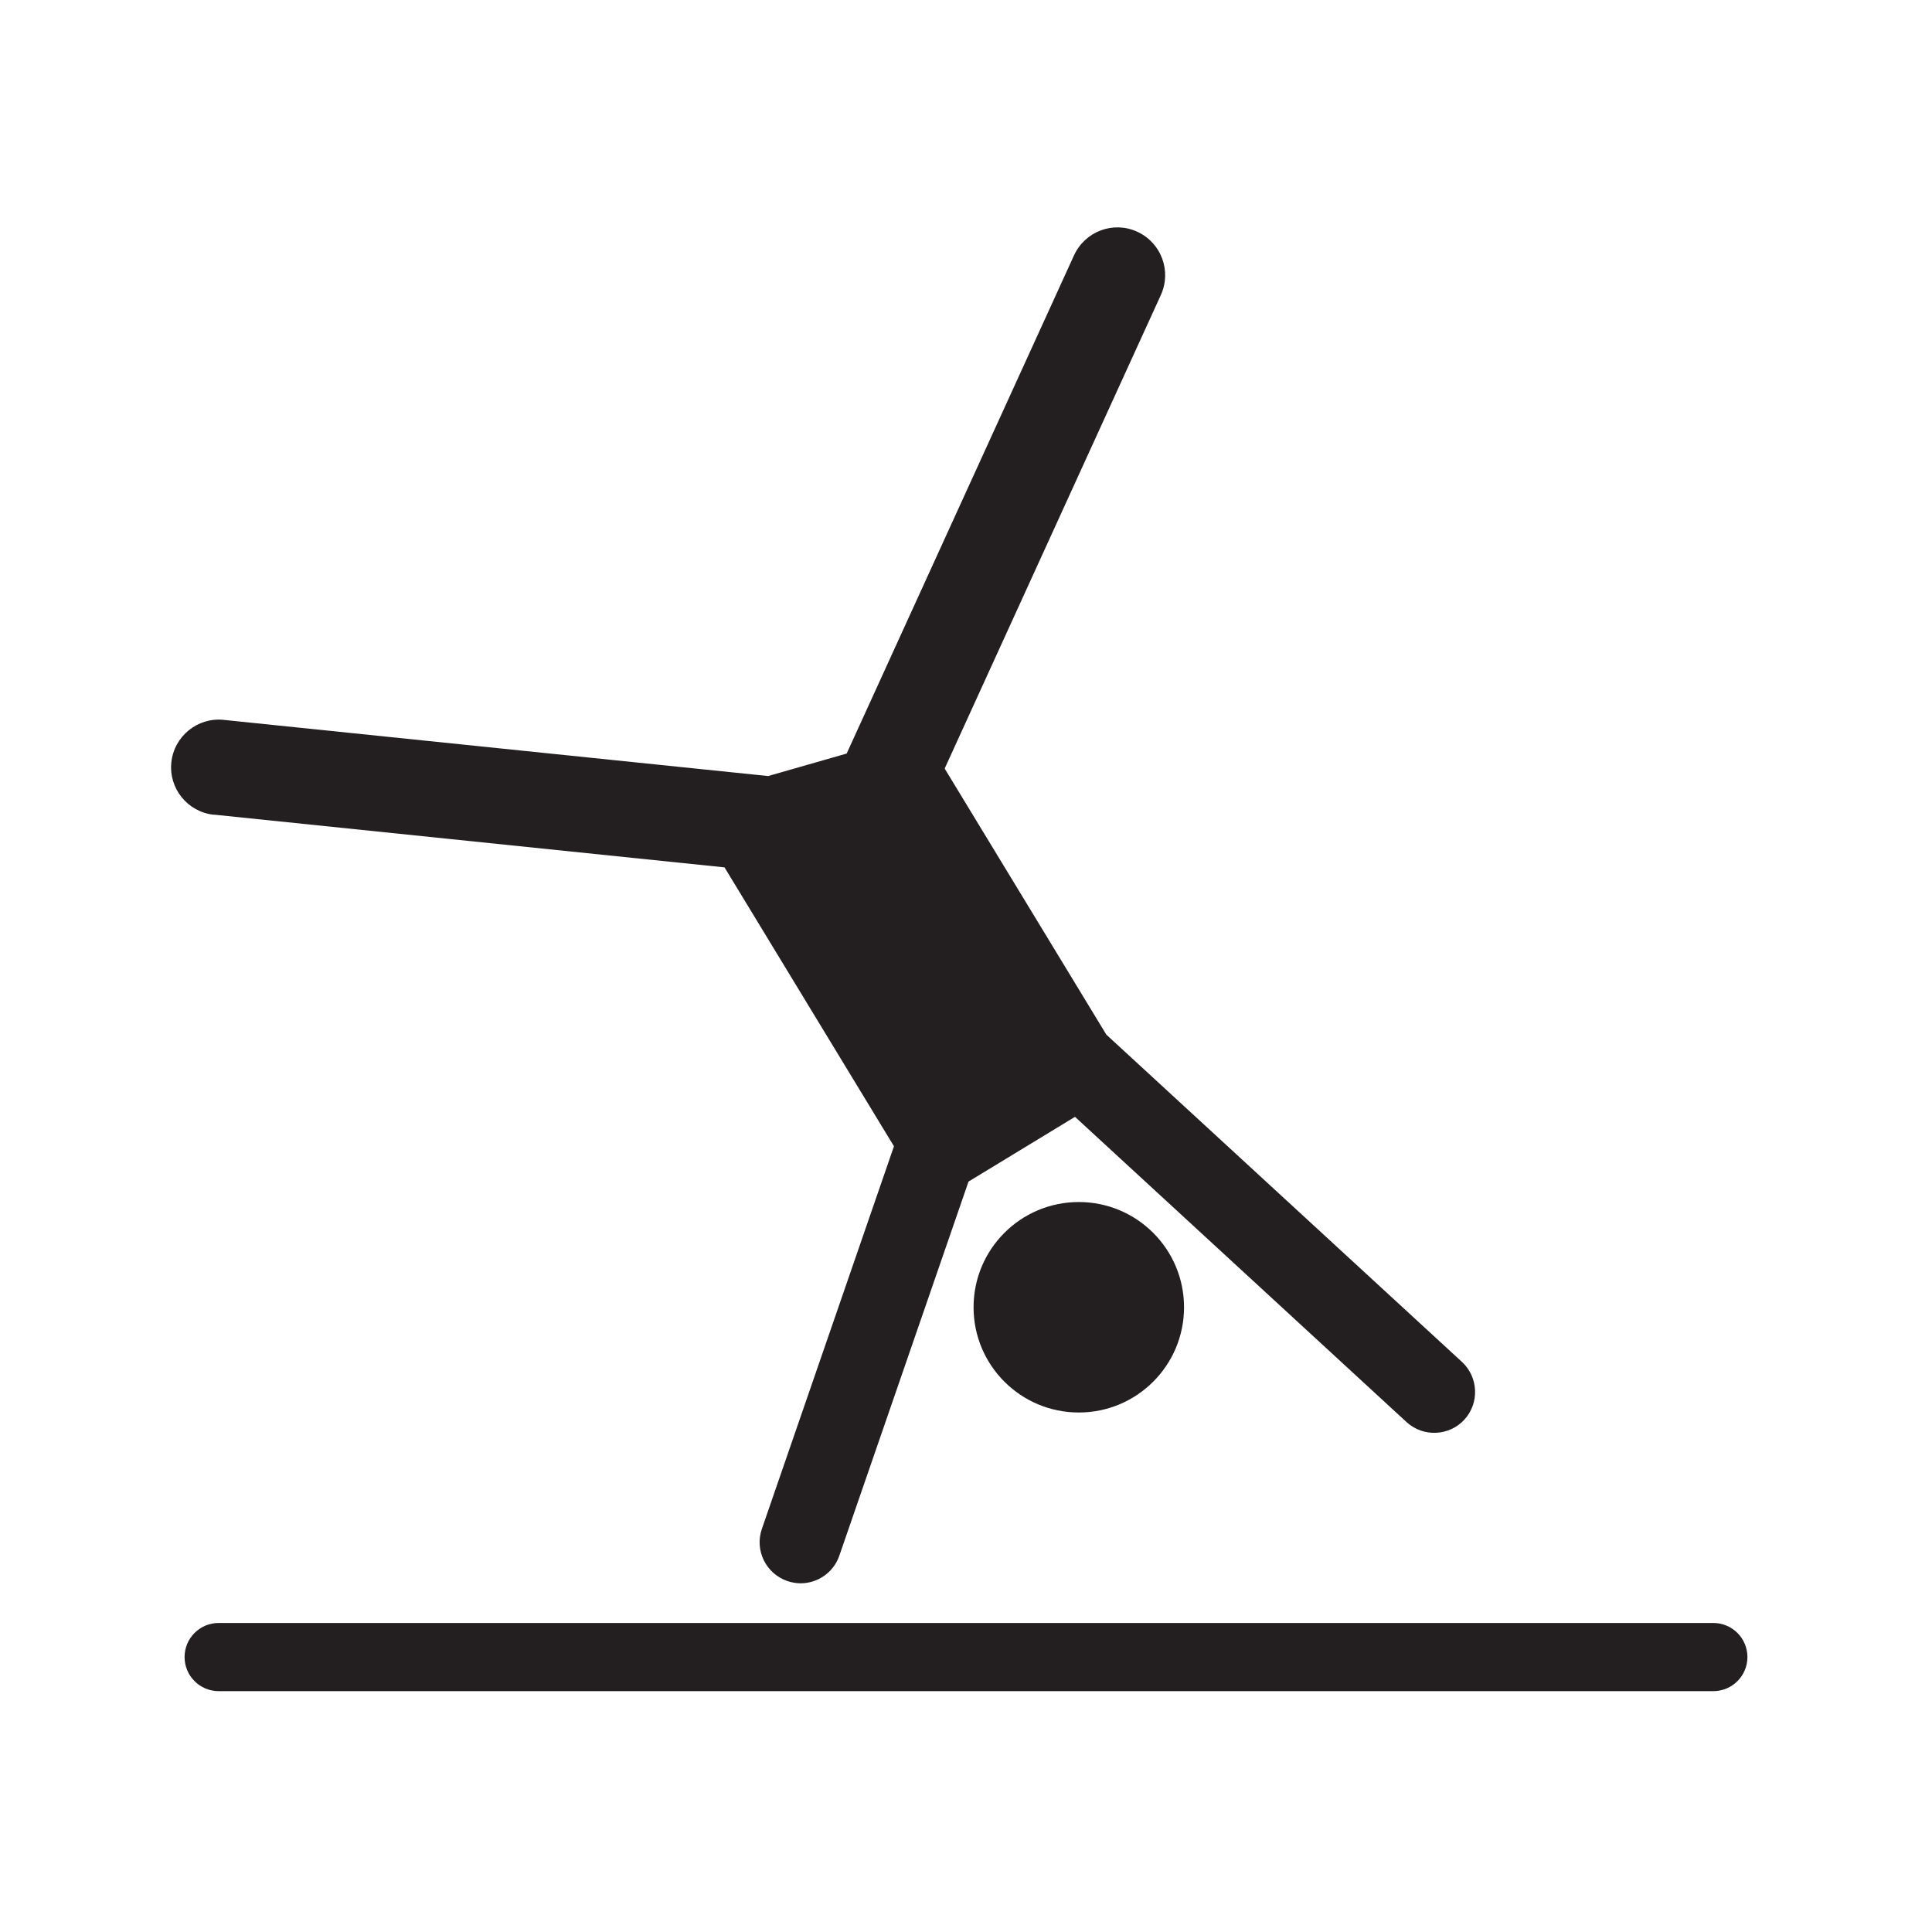
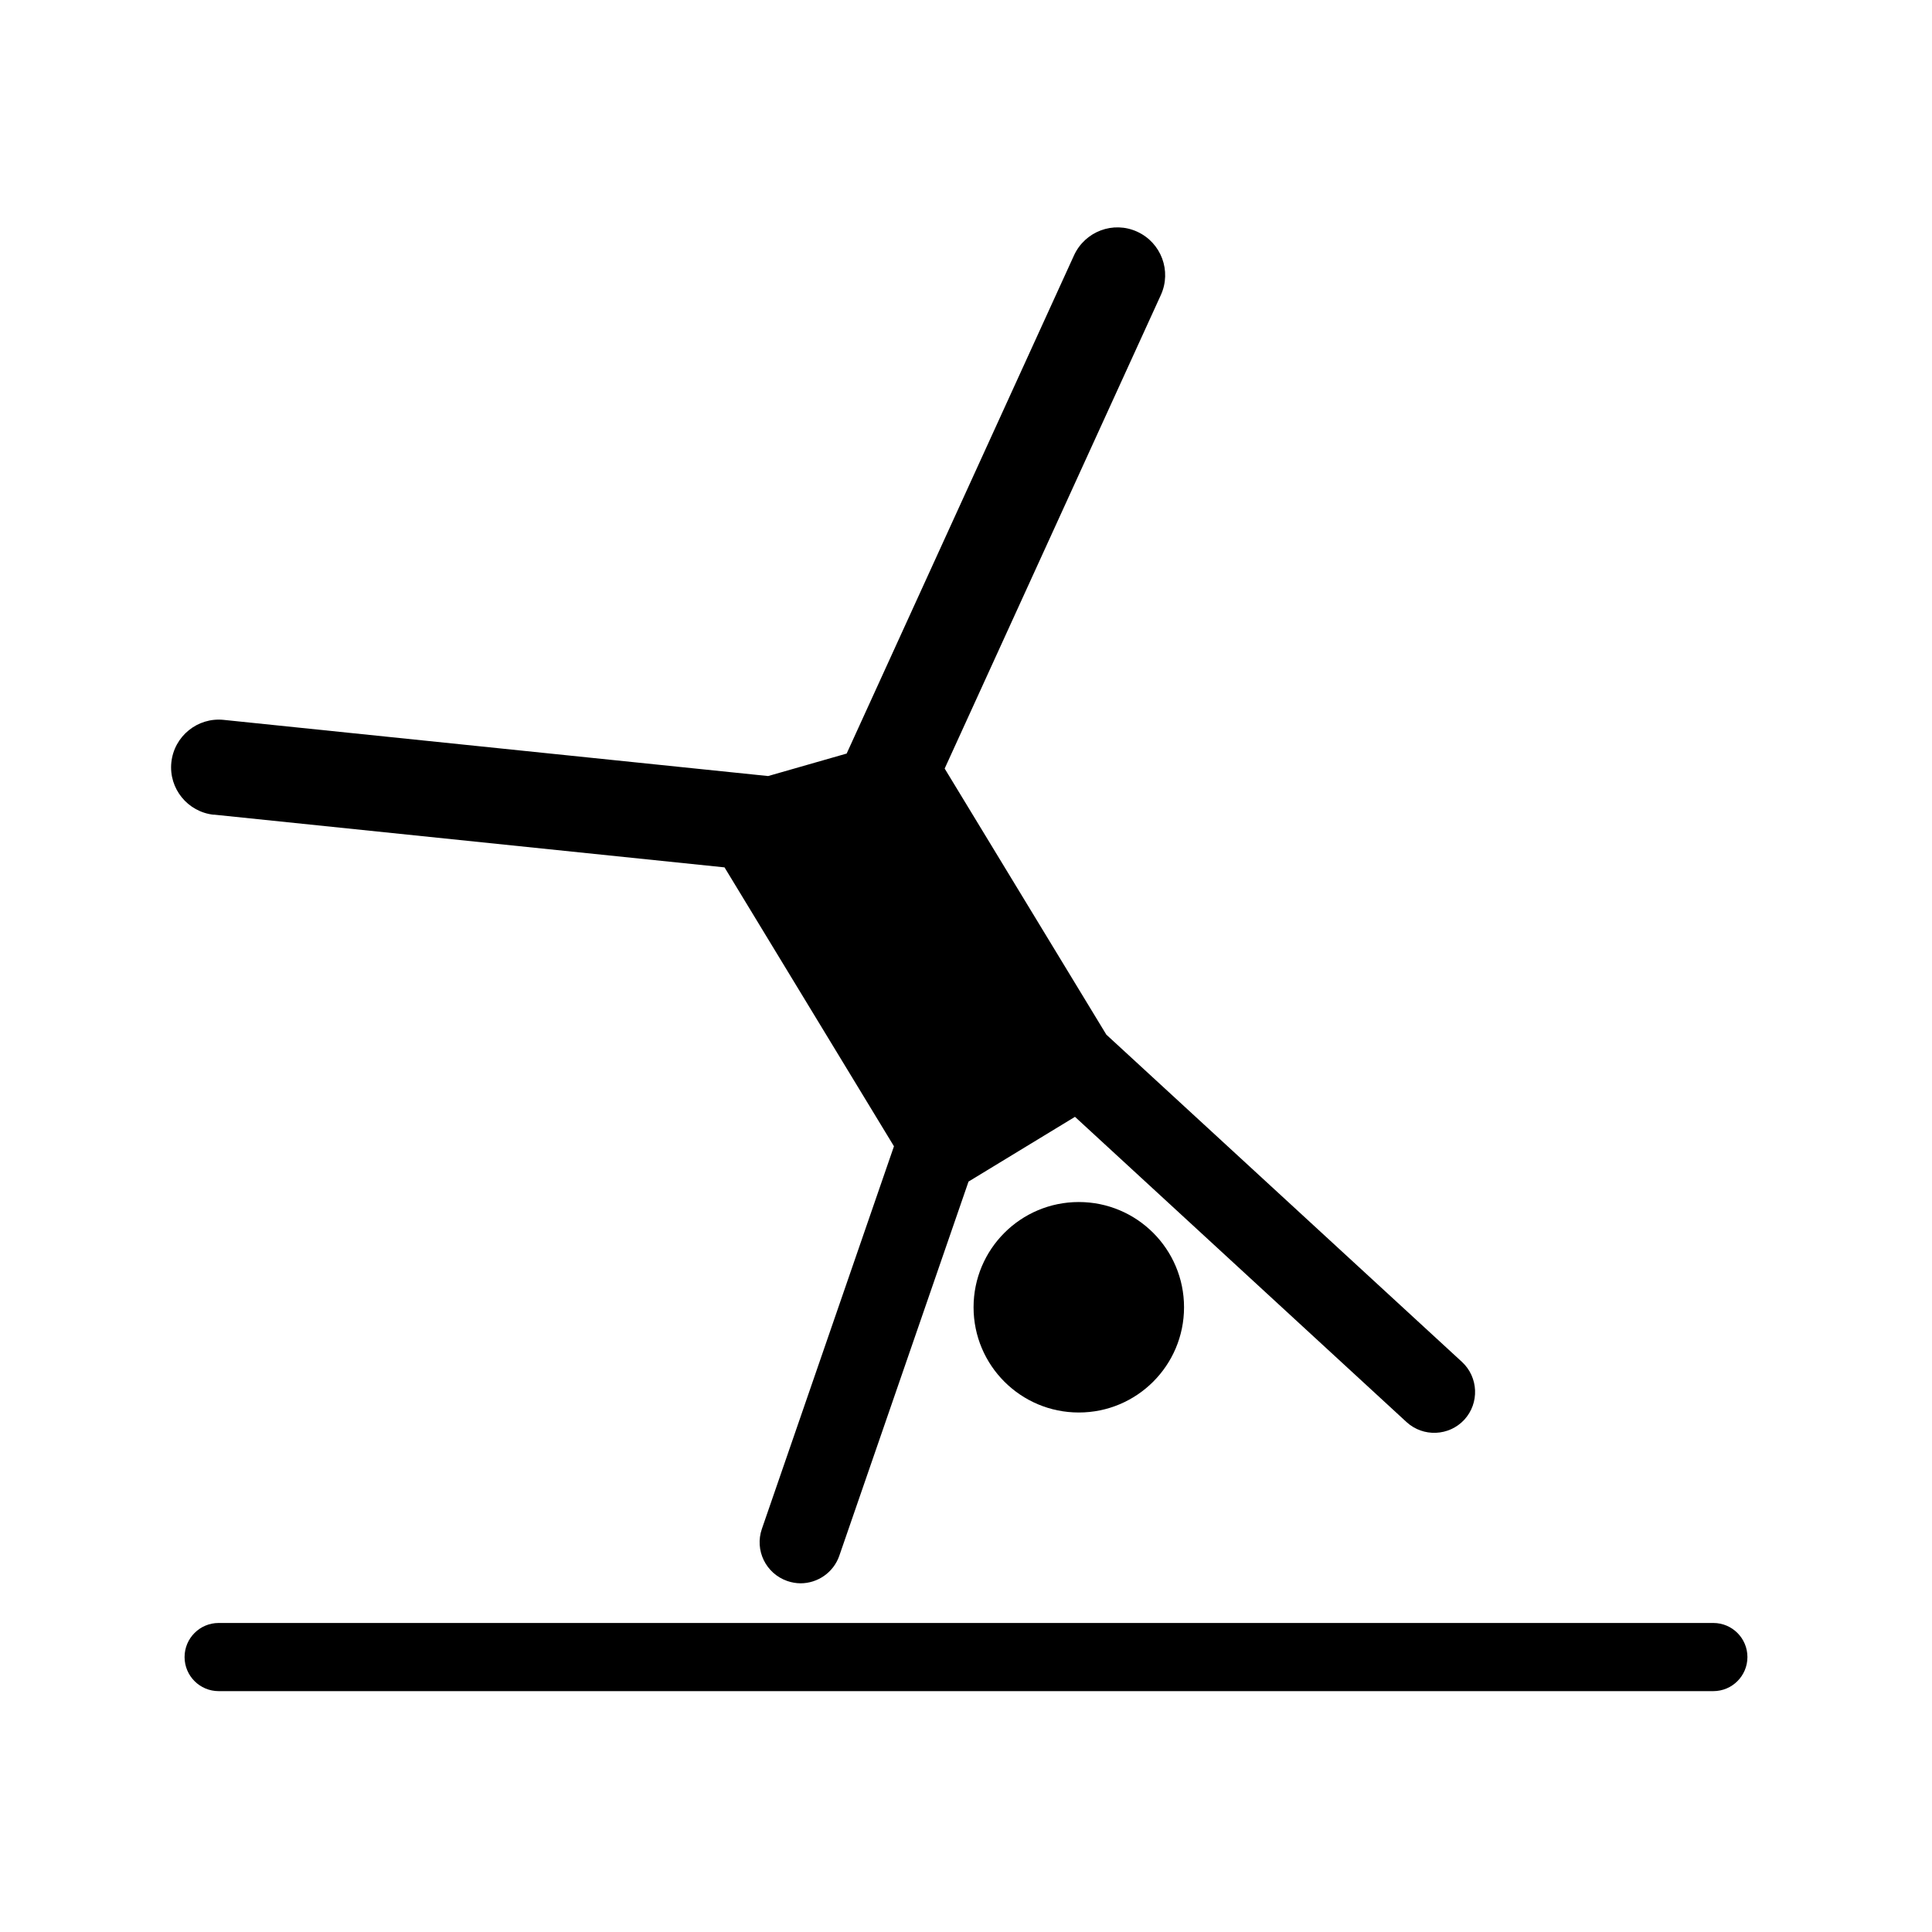
<svg xmlns="http://www.w3.org/2000/svg" id="Draw" viewBox="0 0 141.73 141.73">
  <defs>
    <style>
      .cls-1 {
-         fill: #231f20;
+         fill: currentColor;
        stroke-width: 0px;
      }
    </style>
  </defs>
  <circle class="cls-1" cx="79.14" cy="95.9" r="7.72" />
  <path class="cls-1" d="M15.68,59.76l37.47,3.87,12.43,20.46-9.69,28.07c-.54,1.57.29,3.27,1.86,3.82.32.11.66.17.98.17,1.24,0,2.41-.78,2.84-2.02l9.48-27.45,7.81-4.75,24.32,22.39c1.22,1.12,3.12,1.04,4.24-.17,1.12-1.22,1.04-3.12-.17-4.24l-26.09-24.01-11.86-19.52,15.86-34.74c.8-1.76.03-3.83-1.73-4.64-1.76-.81-3.83-.03-4.64,1.73l-16.68,36.55-5.76,1.65-39.94-4.12c-1.92-.2-3.64,1.2-3.84,3.12s1.2,3.64,3.12,3.84Z" />
  <path class="cls-1" d="M125.69,119.06H16.04c-1.38,0-2.5,1.12-2.5,2.5s1.12,2.5,2.5,2.5h109.65c1.38,0,2.5-1.12,2.5-2.5s-1.12-2.5-2.5-2.5Z" />
</svg>
